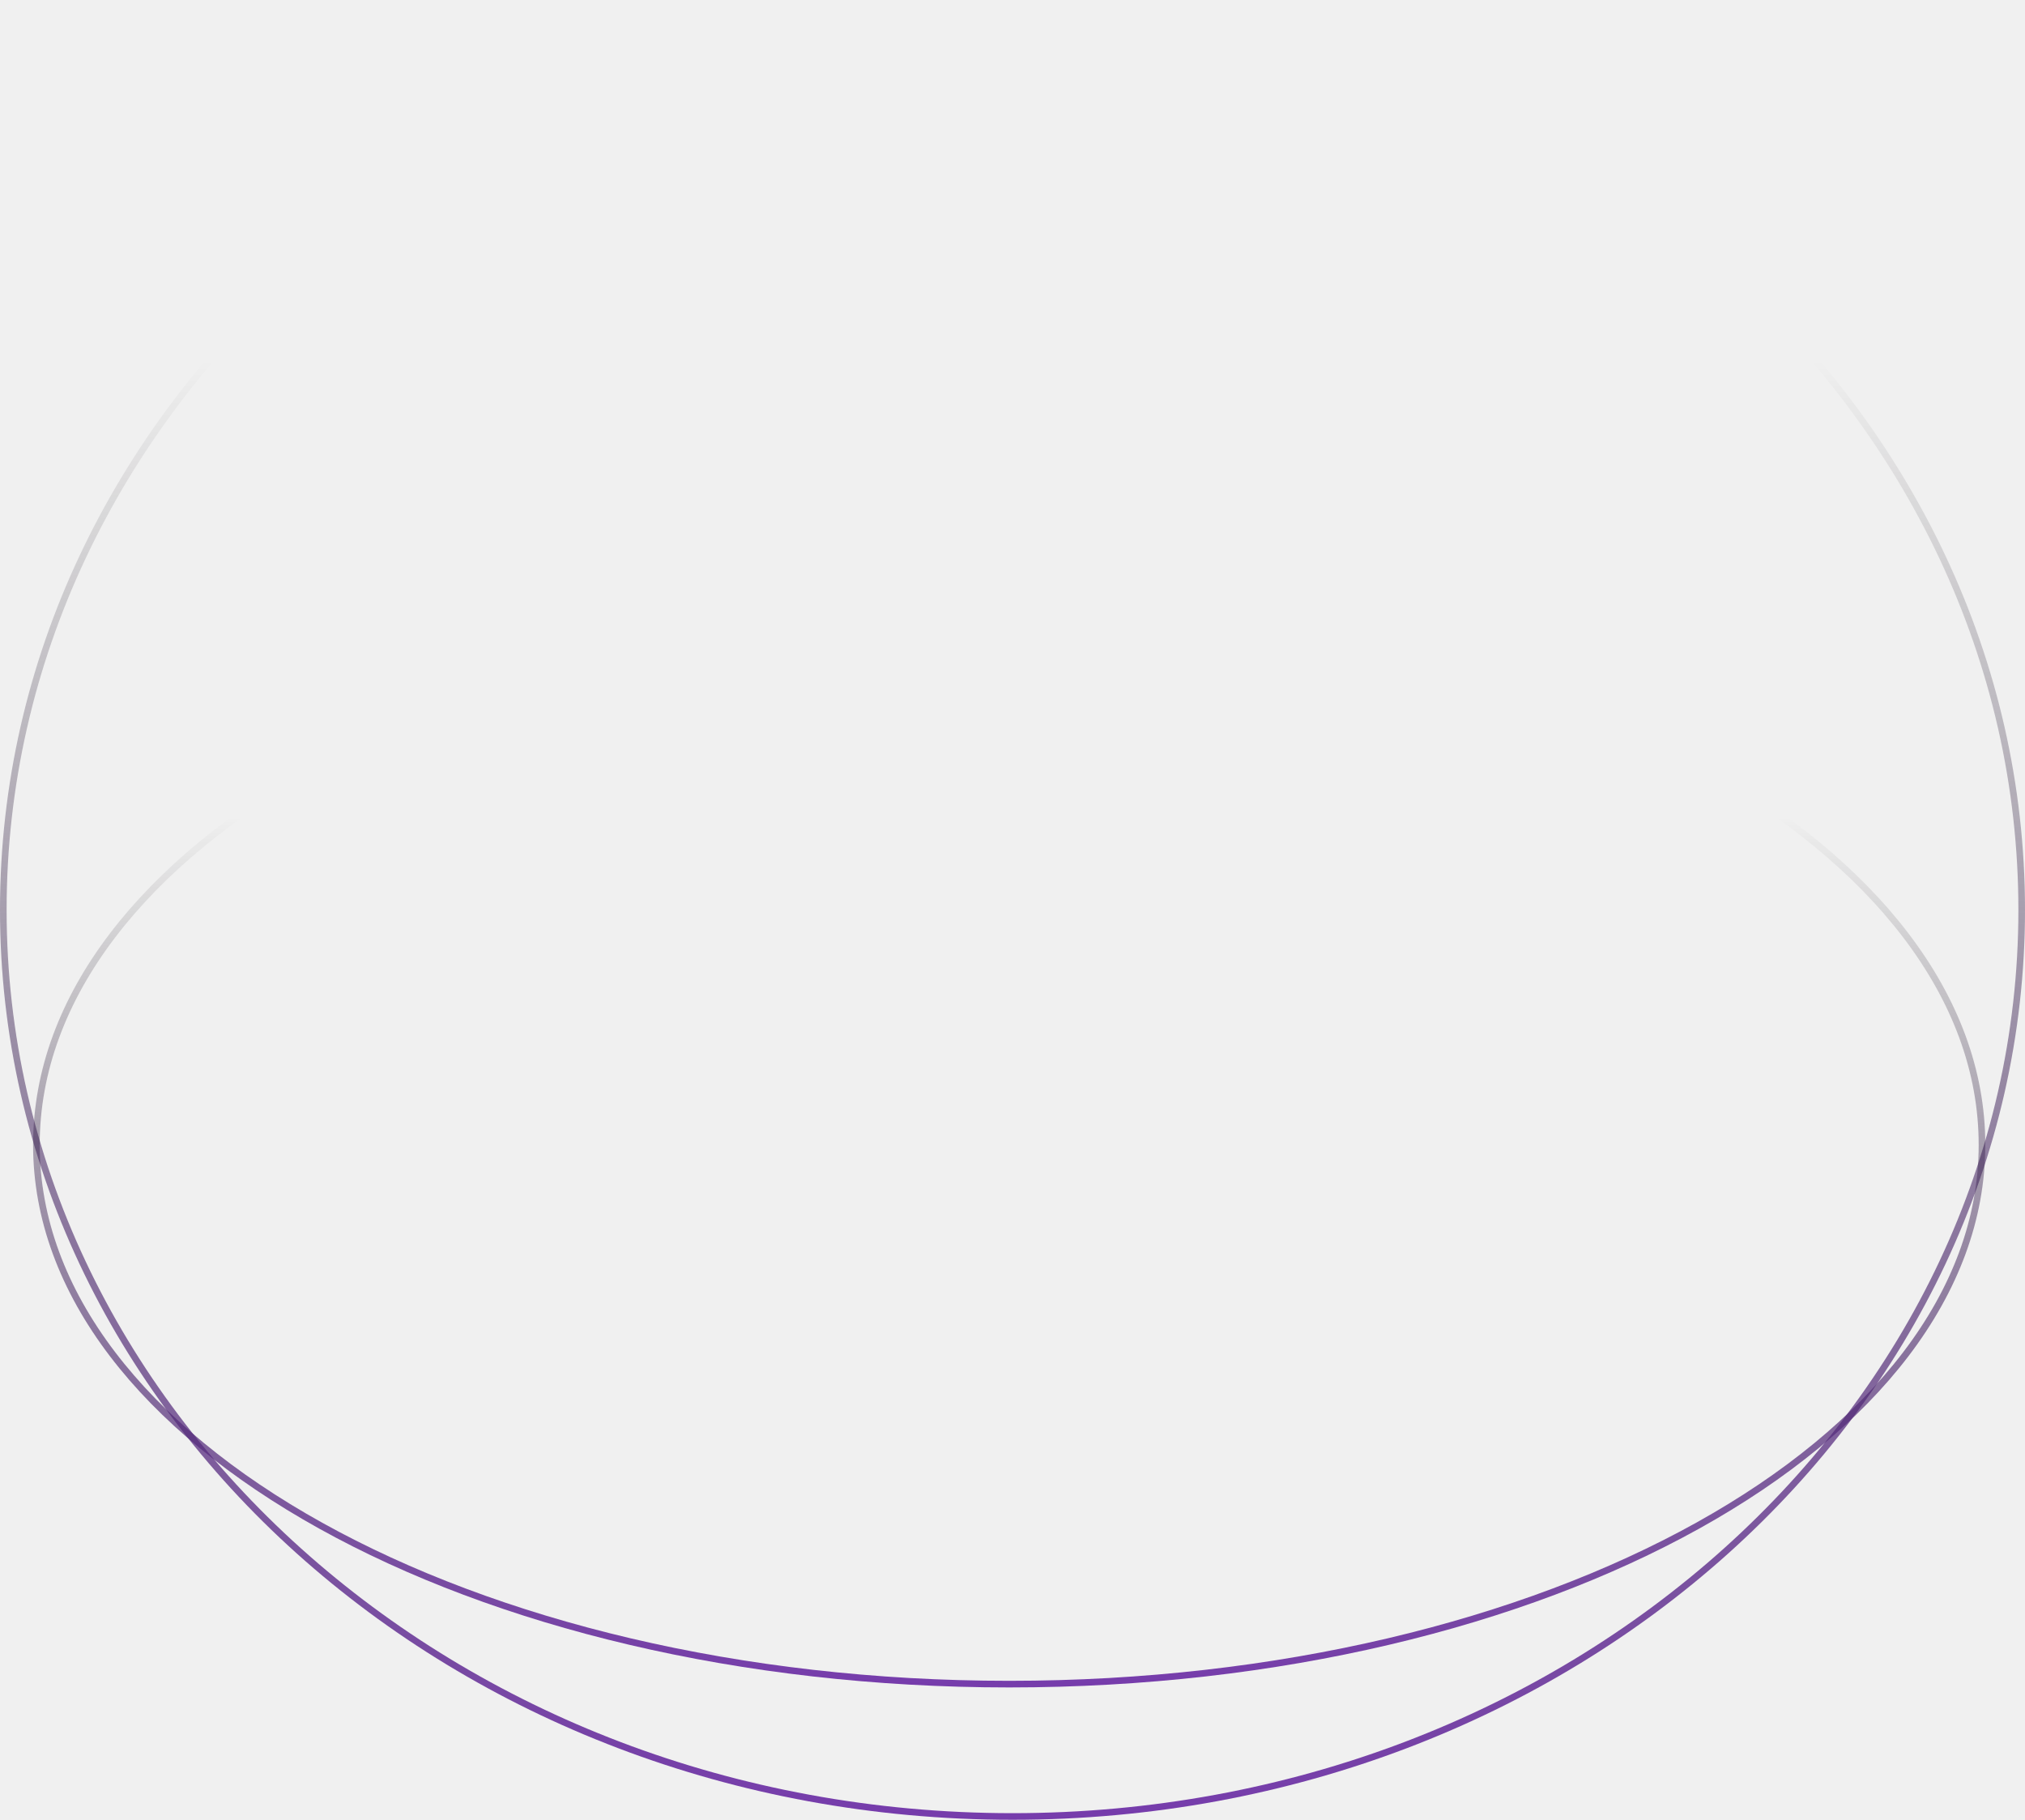
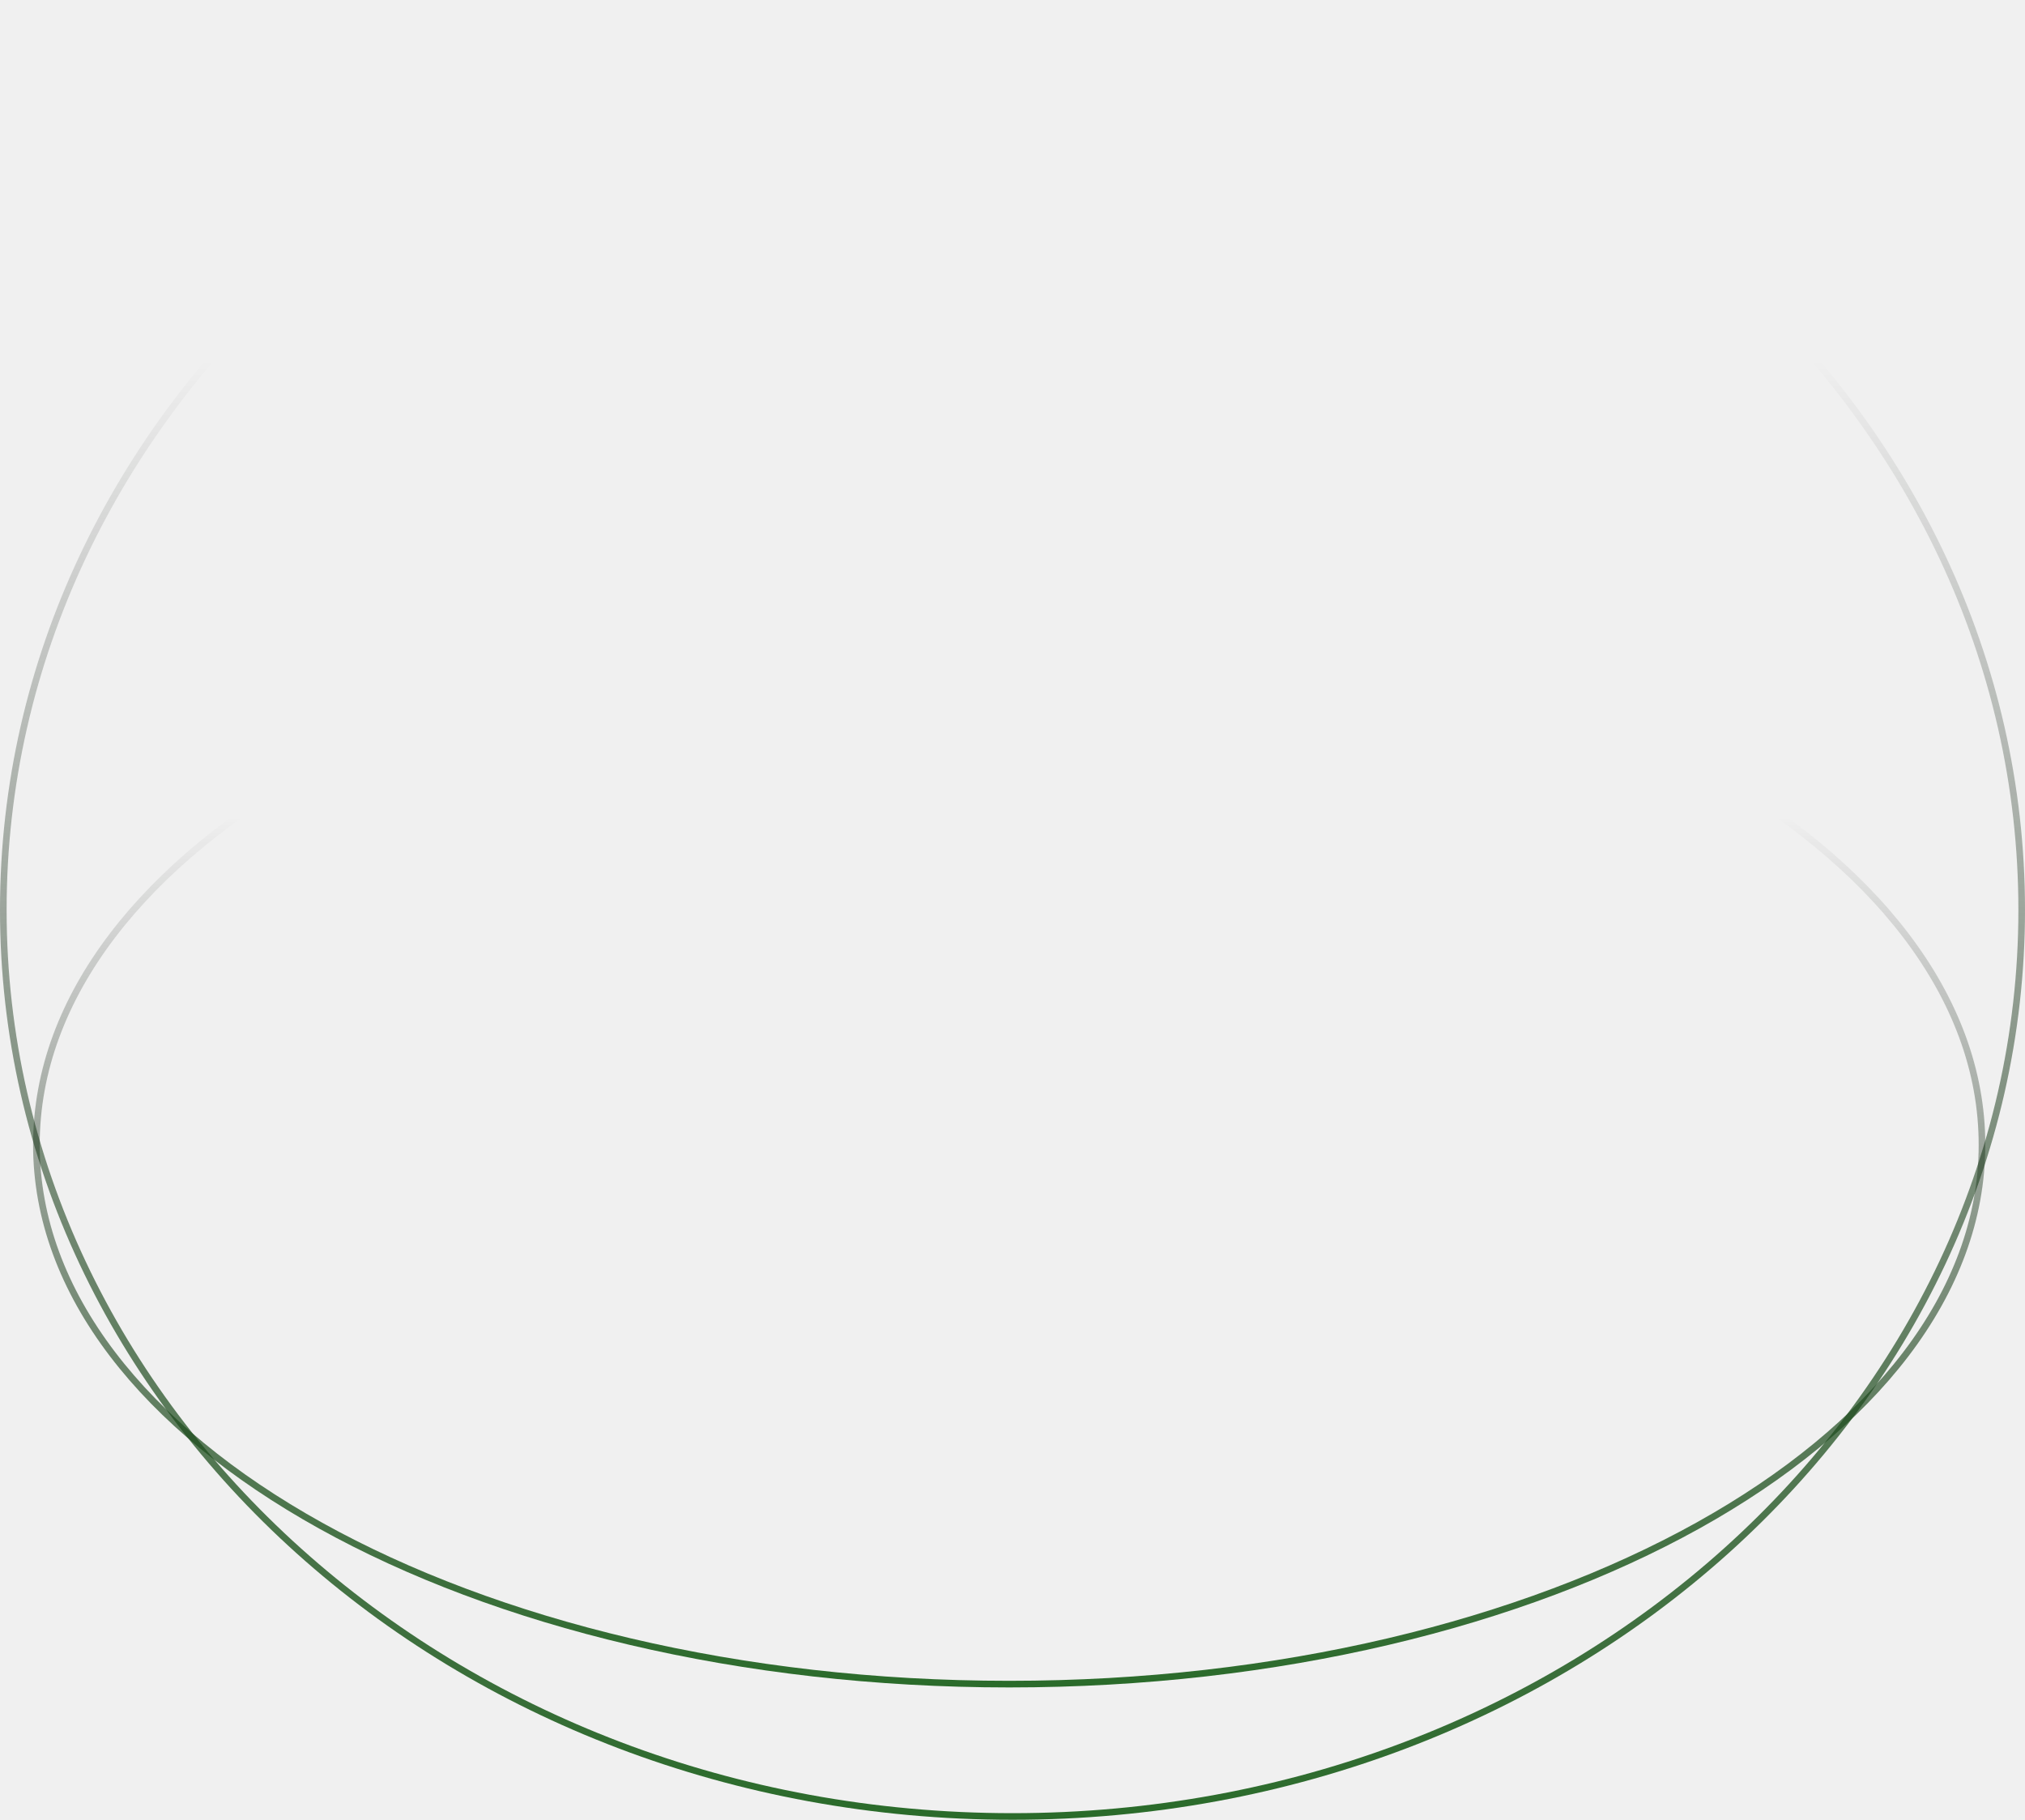
<svg xmlns="http://www.w3.org/2000/svg" preserveAspectRatio="none" overflow="visible" style="display: block;" width="306" height="275" viewBox="0 0 306 275" fill="none">
  <g id="Group 1907">
    <mask id="stroke0_0_24" fill="white">
      <path d="M306 137.5C306 213.439 237.5 275 153 275C68.5 275 0 213.439 0 137.5C0 61.561 68.5 0 153 0C237.5 0 306 61.561 306 137.5Z" />
    </mask>
    <ellipse id="Ellipse 24" cx="153" cy="137.5" rx="153" ry="137.5" stroke-width="2" stroke="url(#paint0_linear_0_24)" mask="url(#stroke0_0_24)" />
    <mask id="stroke1_0_24" fill="white">
      <path d="M300 173C300 218.287 233.962 255 152.5 255C71.038 255 5 218.287 5 173C5 127.713 71.038 91 152.5 91C233.962 91 300 127.713 300 173Z" />
    </mask>
    <ellipse id="Ellipse 25" cx="152.5" cy="173" rx="147.5" ry="82" stroke-width="2" stroke="url(#paint1_linear_0_24)" mask="url(#stroke1_0_24)" />
  </g>
  <defs>
    <linearGradient id="paint0_linear_0_24" x1="153" y1="0" x2="153" y2="275" gradientUnits="userSpaceOnUse">
      <stop offset="0.198" stop-opacity="0" />
-       <stop offset="1" stop-color="#763CAC" />
+       <stop offset="1" stop-color="#2a6b2a" />
    </linearGradient>
    <linearGradient id="paint1_linear_0_24" x1="152.5" y1="91" x2="152.5" y2="255" gradientUnits="userSpaceOnUse">
      <stop offset="0.198" stop-opacity="0" />
-       <stop offset="1" stop-color="#763CAC" />
+       <stop offset="1" stop-color="#2a6b2a" />
    </linearGradient>
  </defs>
</svg>
